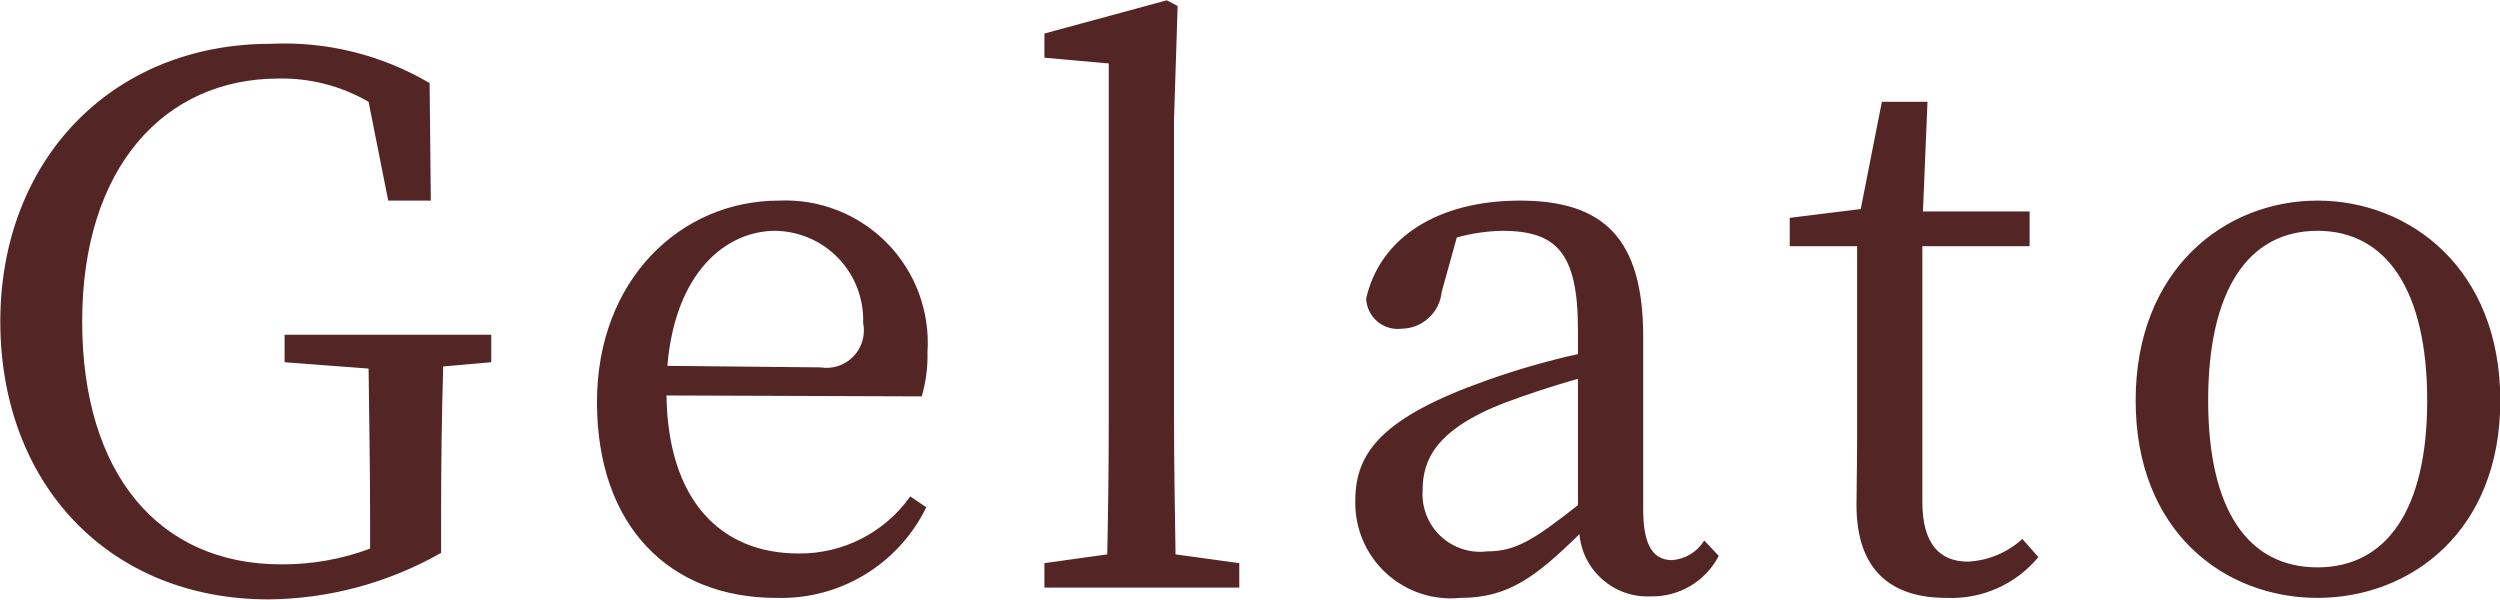
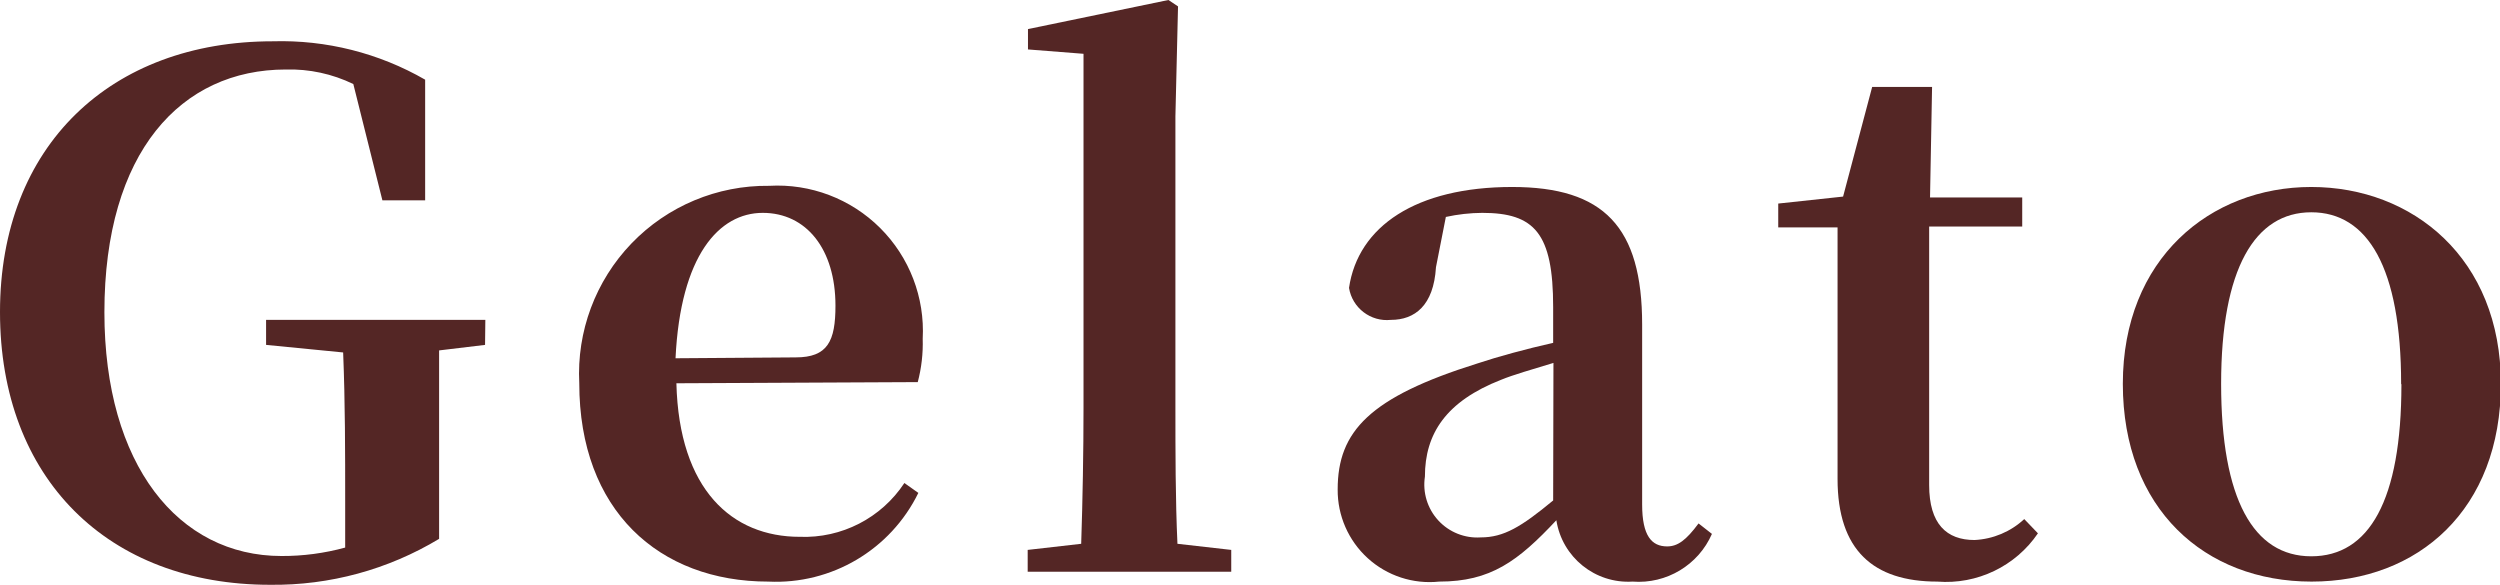
- <svg xmlns="http://www.w3.org/2000/svg" width="165.5" height="39.7" viewBox="0 0 82.75 19.85">
+ <svg xmlns="http://www.w3.org/2000/svg" viewBox="0 0 85.97 20.11">
  <defs>
-     <style>
-       .cls-1 {
-         fill: #532525;
-         fill-rule: evenodd;
-       }
-     </style>
+     <style>.cls-1{fill:#542625;}</style>
  </defs>
-   <path id="Gelato" class="cls-1" d="M1709.7,2531.17h-6.84v0.91l2.78,0.21c0.02,1.64.05,3.29,0.05,4.92v1.04a8.264,8.264,0,0,1-2.95.52c-4.04,0-6.58-3-6.58-8.04,0-5.11,2.73-8.04,6.5-8.04a5.711,5.711,0,0,1,2.98.77l0.65,3.27h1.41l-0.04-3.89a9.479,9.479,0,0,0-5.26-1.3c-5.28,0-8.95,3.87-8.95,9.19,0,5.38,3.6,9.2,8.88,9.2a11.759,11.759,0,0,0,5.71-1.54v-1.18c0-1.72.02-3.38,0.07-4.99l1.59-.14v-0.91Zm5.83,1.03c0.26-3.12,1.96-4.47,3.57-4.47a2.95,2.95,0,0,1,2.91,3.05,1.239,1.239,0,0,1-1.42,1.47Zm8.42,1.01a4.856,4.856,0,0,0,.19-1.47,4.711,4.711,0,0,0-4.92-5.01c-3.24,0-6.02,2.61-6.02,6.67,0,4.1,2.4,6.48,5.93,6.48a5.338,5.338,0,0,0,4.97-3l-0.53-.36a4.465,4.465,0,0,1-3.7,1.89c-2.57,0-4.32-1.75-4.37-5.23Zm8.4,5.23c-0.02-1.44-.05-2.98-0.05-4.42v-9.98l0.12-3.75-0.36-.19-4.05,1.1v0.8l2.13,0.19v11.83c0,1.44-.02,2.98-0.05,4.42l-2.08.29v0.81h6.45v-0.81Zm13.32-1.63c-1.46,1.15-2.06,1.53-3,1.53a1.908,1.908,0,0,1-2.14-2.04c0-.96.41-1.99,2.72-2.88,0.57-.21,1.48-0.53,2.42-0.79v4.18Zm4.18,1.17a1.366,1.366,0,0,1-1.06.65c-0.6,0-.96-0.43-0.96-1.68v-5.71c0-3.27-1.32-4.51-4.08-4.51-2.71,0-4.63,1.22-5.09,3.24a1.047,1.047,0,0,0,1.18,1,1.349,1.349,0,0,0,1.32-1.22l0.5-1.8a6.038,6.038,0,0,1,1.49-.22c1.78,0,2.52.68,2.52,3.27v0.81a25.659,25.659,0,0,0-3.02.87c-3.44,1.22-4.35,2.37-4.35,3.98a3.161,3.161,0,0,0,3.48,3.22c1.59,0,2.5-.7,3.94-2.11a2.259,2.259,0,0,0,2.35,2.06,2.478,2.478,0,0,0,2.26-1.34Zm10.53-.05a2.89,2.89,0,0,1-1.8.75c-0.93,0-1.51-.58-1.51-1.97v-8.47h3.55v-1.15h-3.53l0.15-3.63h-1.51l-0.7,3.55-2.35.29v0.94h2.23v6.38c0,0.99-.02,1.56-0.02,2.19,0,2.11,1.1,3.07,2.97,3.07a3.737,3.737,0,0,0,3.05-1.35Zm9.77,1.95c3.07,0,6.05-2.19,6.05-6.53,0-4.37-3-6.62-6.05-6.62-3.07,0-6.02,2.28-6.02,6.62C1764.13,2537.67,1767.05,2539.88,1770.15,2539.88Zm0-1.01c-2.3,0-3.62-1.9-3.62-5.52,0-3.65,1.32-5.62,3.62-5.62,2.28,0,3.63,1.97,3.63,5.62C1773.78,2536.97,1772.43,2538.87,1770.15,2538.87Z" transform="translate(-1693.44 -2520.09)" />
+   <g id="Layer_2" data-name="Layer 2">
+     <g id="Layer_1-2" data-name="Layer 1">
+       <path class="cls-1" d="M16.68,11.86l-1.58.19c0,1.68,0,3.41,0,5.3v1.18a11,11,0,0,1-5.81,1.58C3.72,20.11,0,16.46,0,10.73S3.82,1.42,9.38,1.42a9.92,9.92,0,0,1,5.24,1.32l0,4.15H13.15l-1-4a5,5,0,0,0-2.32-.5c-3.6,0-6.24,2.83-6.24,8.35,0,5.24,2.54,8.38,6.09,8.38a8.16,8.16,0,0,0,2.19-.29V17.28c0-1.75,0-3.43-.07-5.16l-2.65-.26V11h7.54Z" />
+       <path class="cls-1" d="M23.26,13.18c.09,3.67,1.92,5.28,4.24,5.28a4.12,4.12,0,0,0,3.6-1.85l.48.34A5.45,5.45,0,0,1,26.42,20c-3.76,0-6.5-2.45-6.5-6.82a6.46,6.46,0,0,1,6.53-6.79,5,5,0,0,1,5.28,5.26,5.22,5.22,0,0,1-.17,1.49Zm4.1-.89c1.1,0,1.37-.55,1.37-1.78,0-1.94-1-3.19-2.5-3.19s-2.83,1.46-3,5Z" />
+       <path class="cls-1" d="M42.34,18.91v.75h-7v-.75l1.84-.21c.05-1.51.08-3.17.08-4.68V1.85L35.35,1.7V1l4.83-1,.33.22L40.42,4V14c0,1.51,0,3.17.07,4.7Z" />
+       <path class="cls-1" d="M58.87,18.36A2.75,2.75,0,0,1,56.14,20a2.5,2.5,0,0,1-2.62-2.11C52.2,19.3,51.26,20,49.49,20A3.16,3.16,0,0,1,46,16.83c0-2,1.1-3.17,4.8-4.33.72-.24,1.68-.5,2.61-.71V10.56c0-2.54-.64-3.24-2.44-3.24a6.06,6.06,0,0,0-1.25.14l-.34,1.73C49.3,10.51,48.65,11,47.83,11a1.32,1.32,0,0,1-1.44-1.1C46.7,7.78,48.7,6.43,52,6.43c3.15,0,4.47,1.37,4.47,4.73v6.19c0,1.08.33,1.44.86,1.44.36,0,.65-.21,1.08-.79Zm-5.45-5.88c-.72.22-1.39.41-1.8.58C49.73,13.8,49,14.91,49,16.39a1.82,1.82,0,0,0,1.92,2.09c.79,0,1.39-.36,2.49-1.27Z" />
+       <path class="cls-1" d="M70.08,18.34A3.82,3.82,0,0,1,66.62,20c-2.2,0-3.43-1.08-3.43-3.53,0-.76,0-1.44,0-2.4V7.82H61.15V7l2.23-.24,1-3.77h2.06l-.07,3.8h3.17v1h-3.2v8.89c0,1.34.6,1.89,1.56,1.89a2.7,2.7,0,0,0,1.71-.72Z" />
+       <path class="cls-1" d="M73,13.2c0-4.3,3-6.77,6.48-6.77S86,8.88,86,13.2,83.16,20,79.49,20,73,17.5,73,13.2Zm9.57,0c0-4-1.15-5.9-3.09-5.9s-3.1,1.94-3.1,5.9,1.11,5.93,3.1,5.93S82.58,17.21,82.58,13.22Z" />
+     </g>
+   </g>
</svg>
